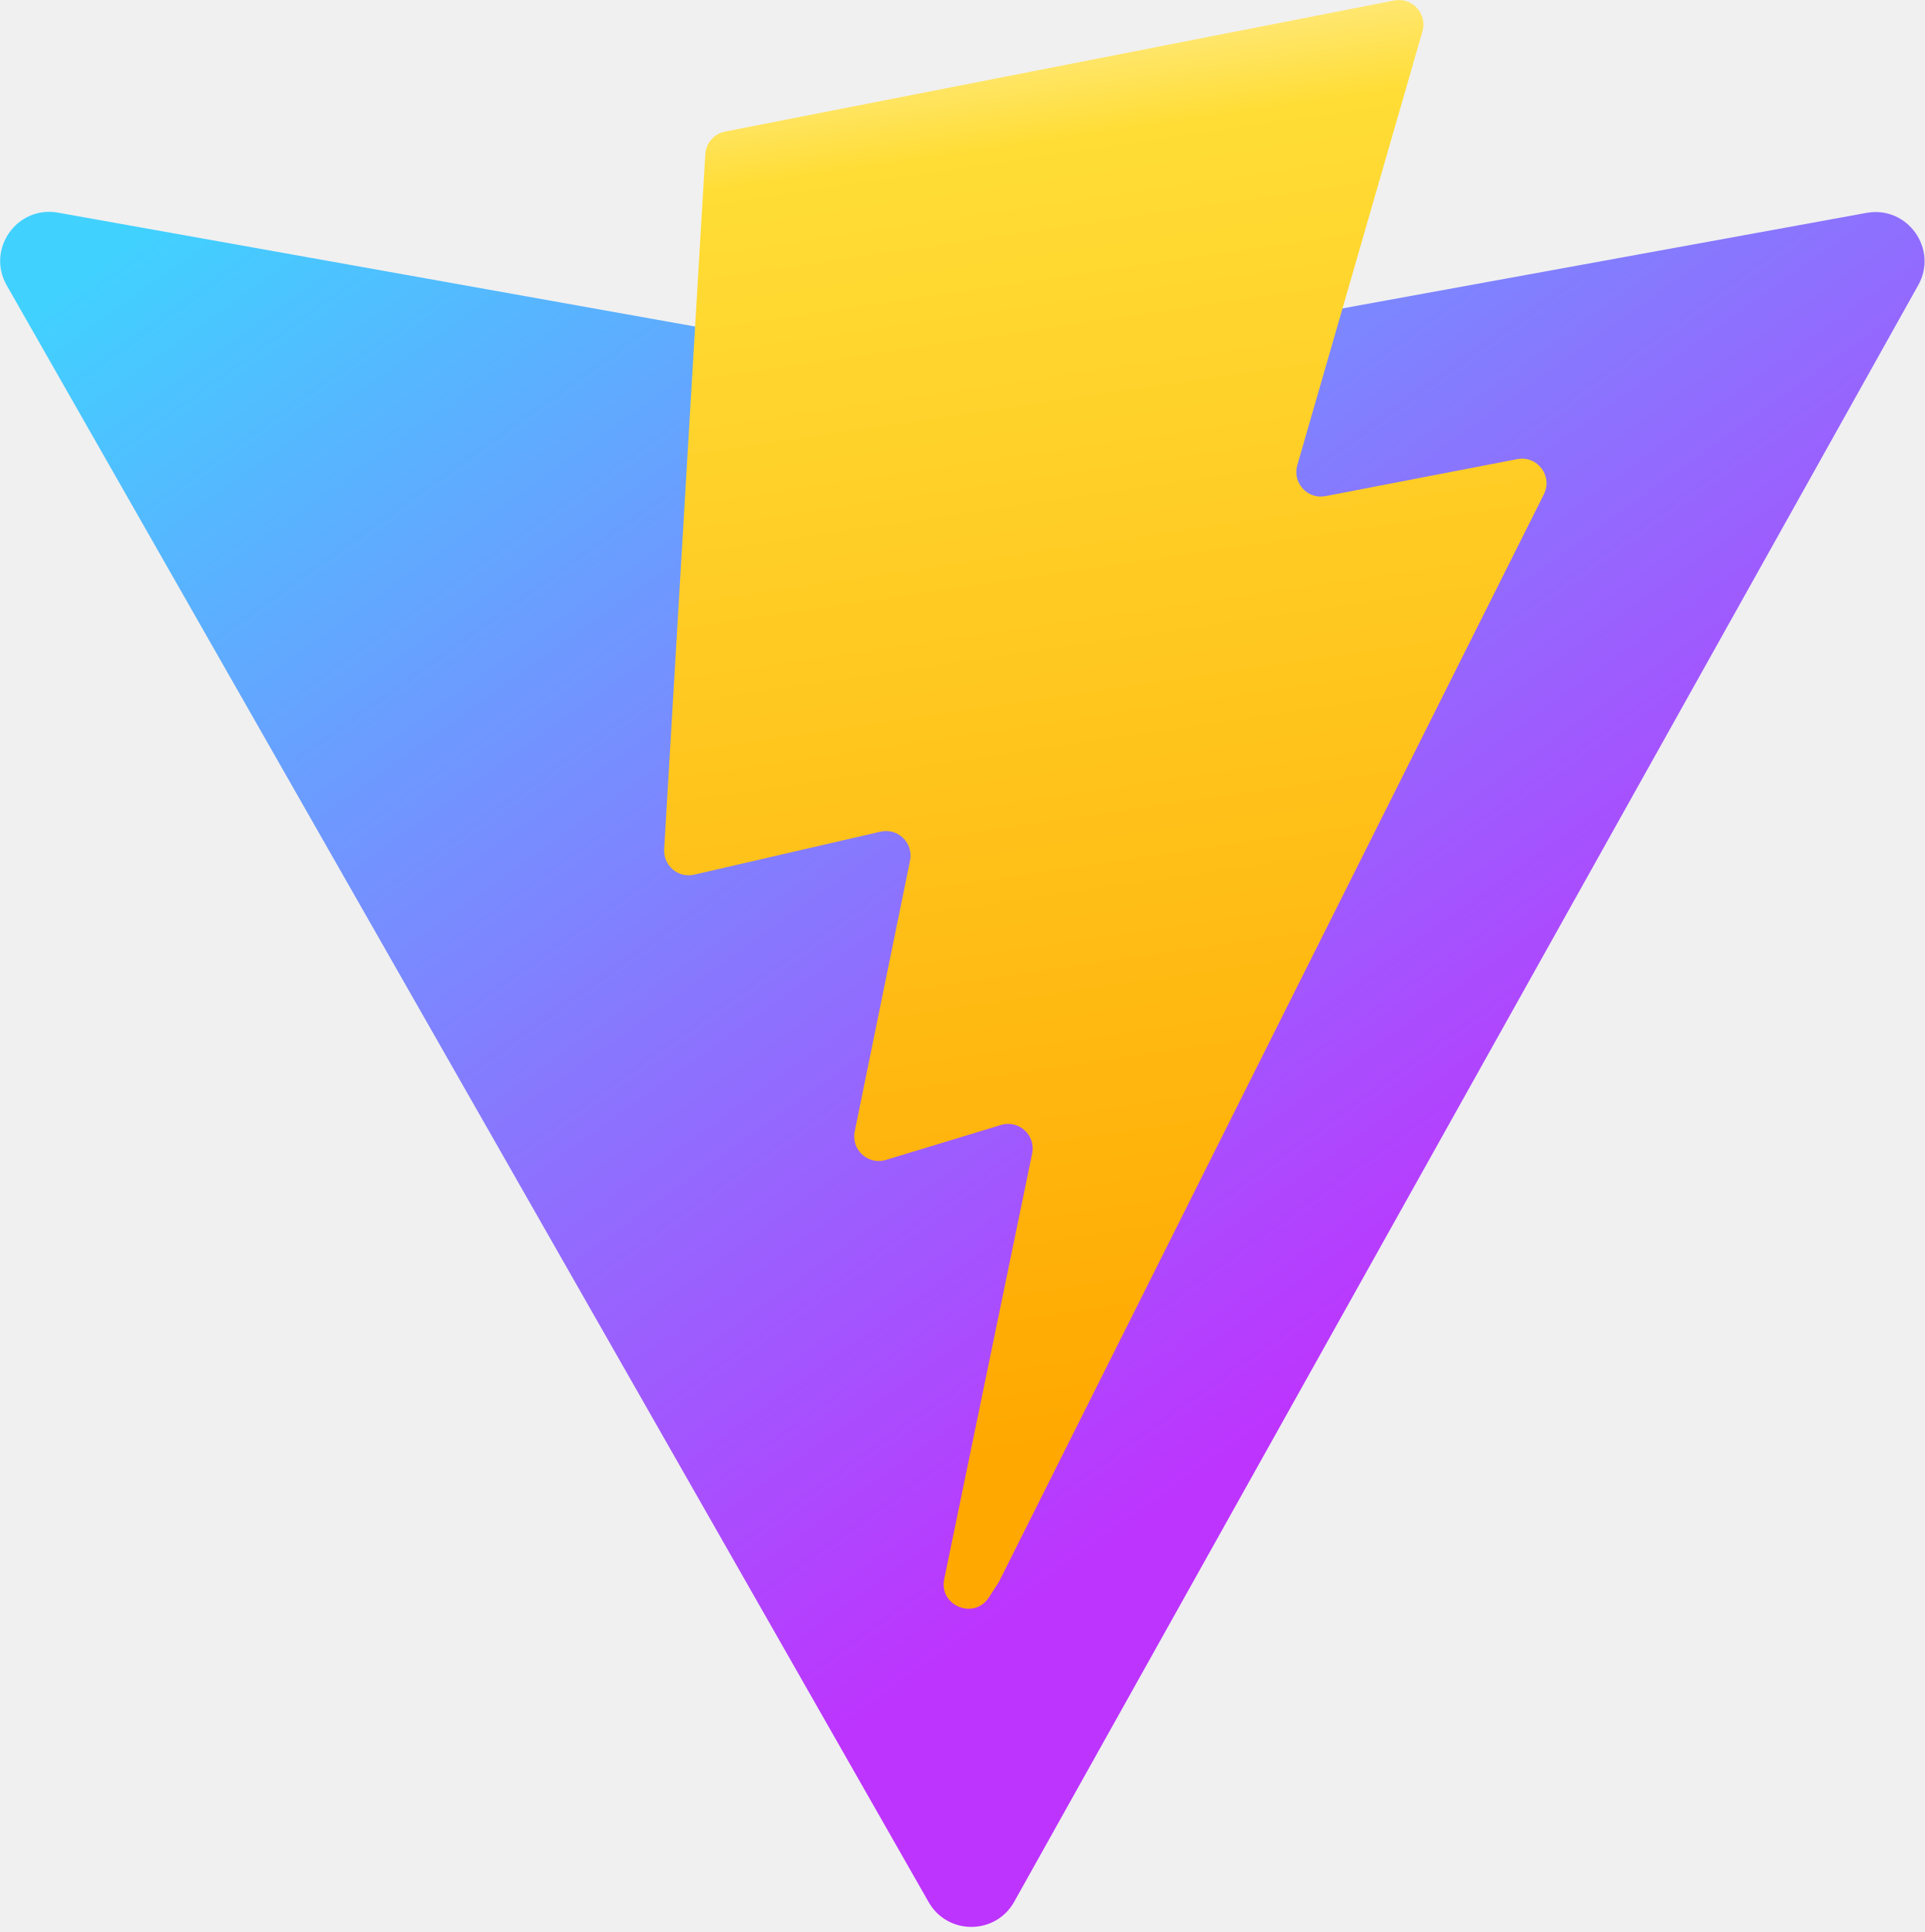
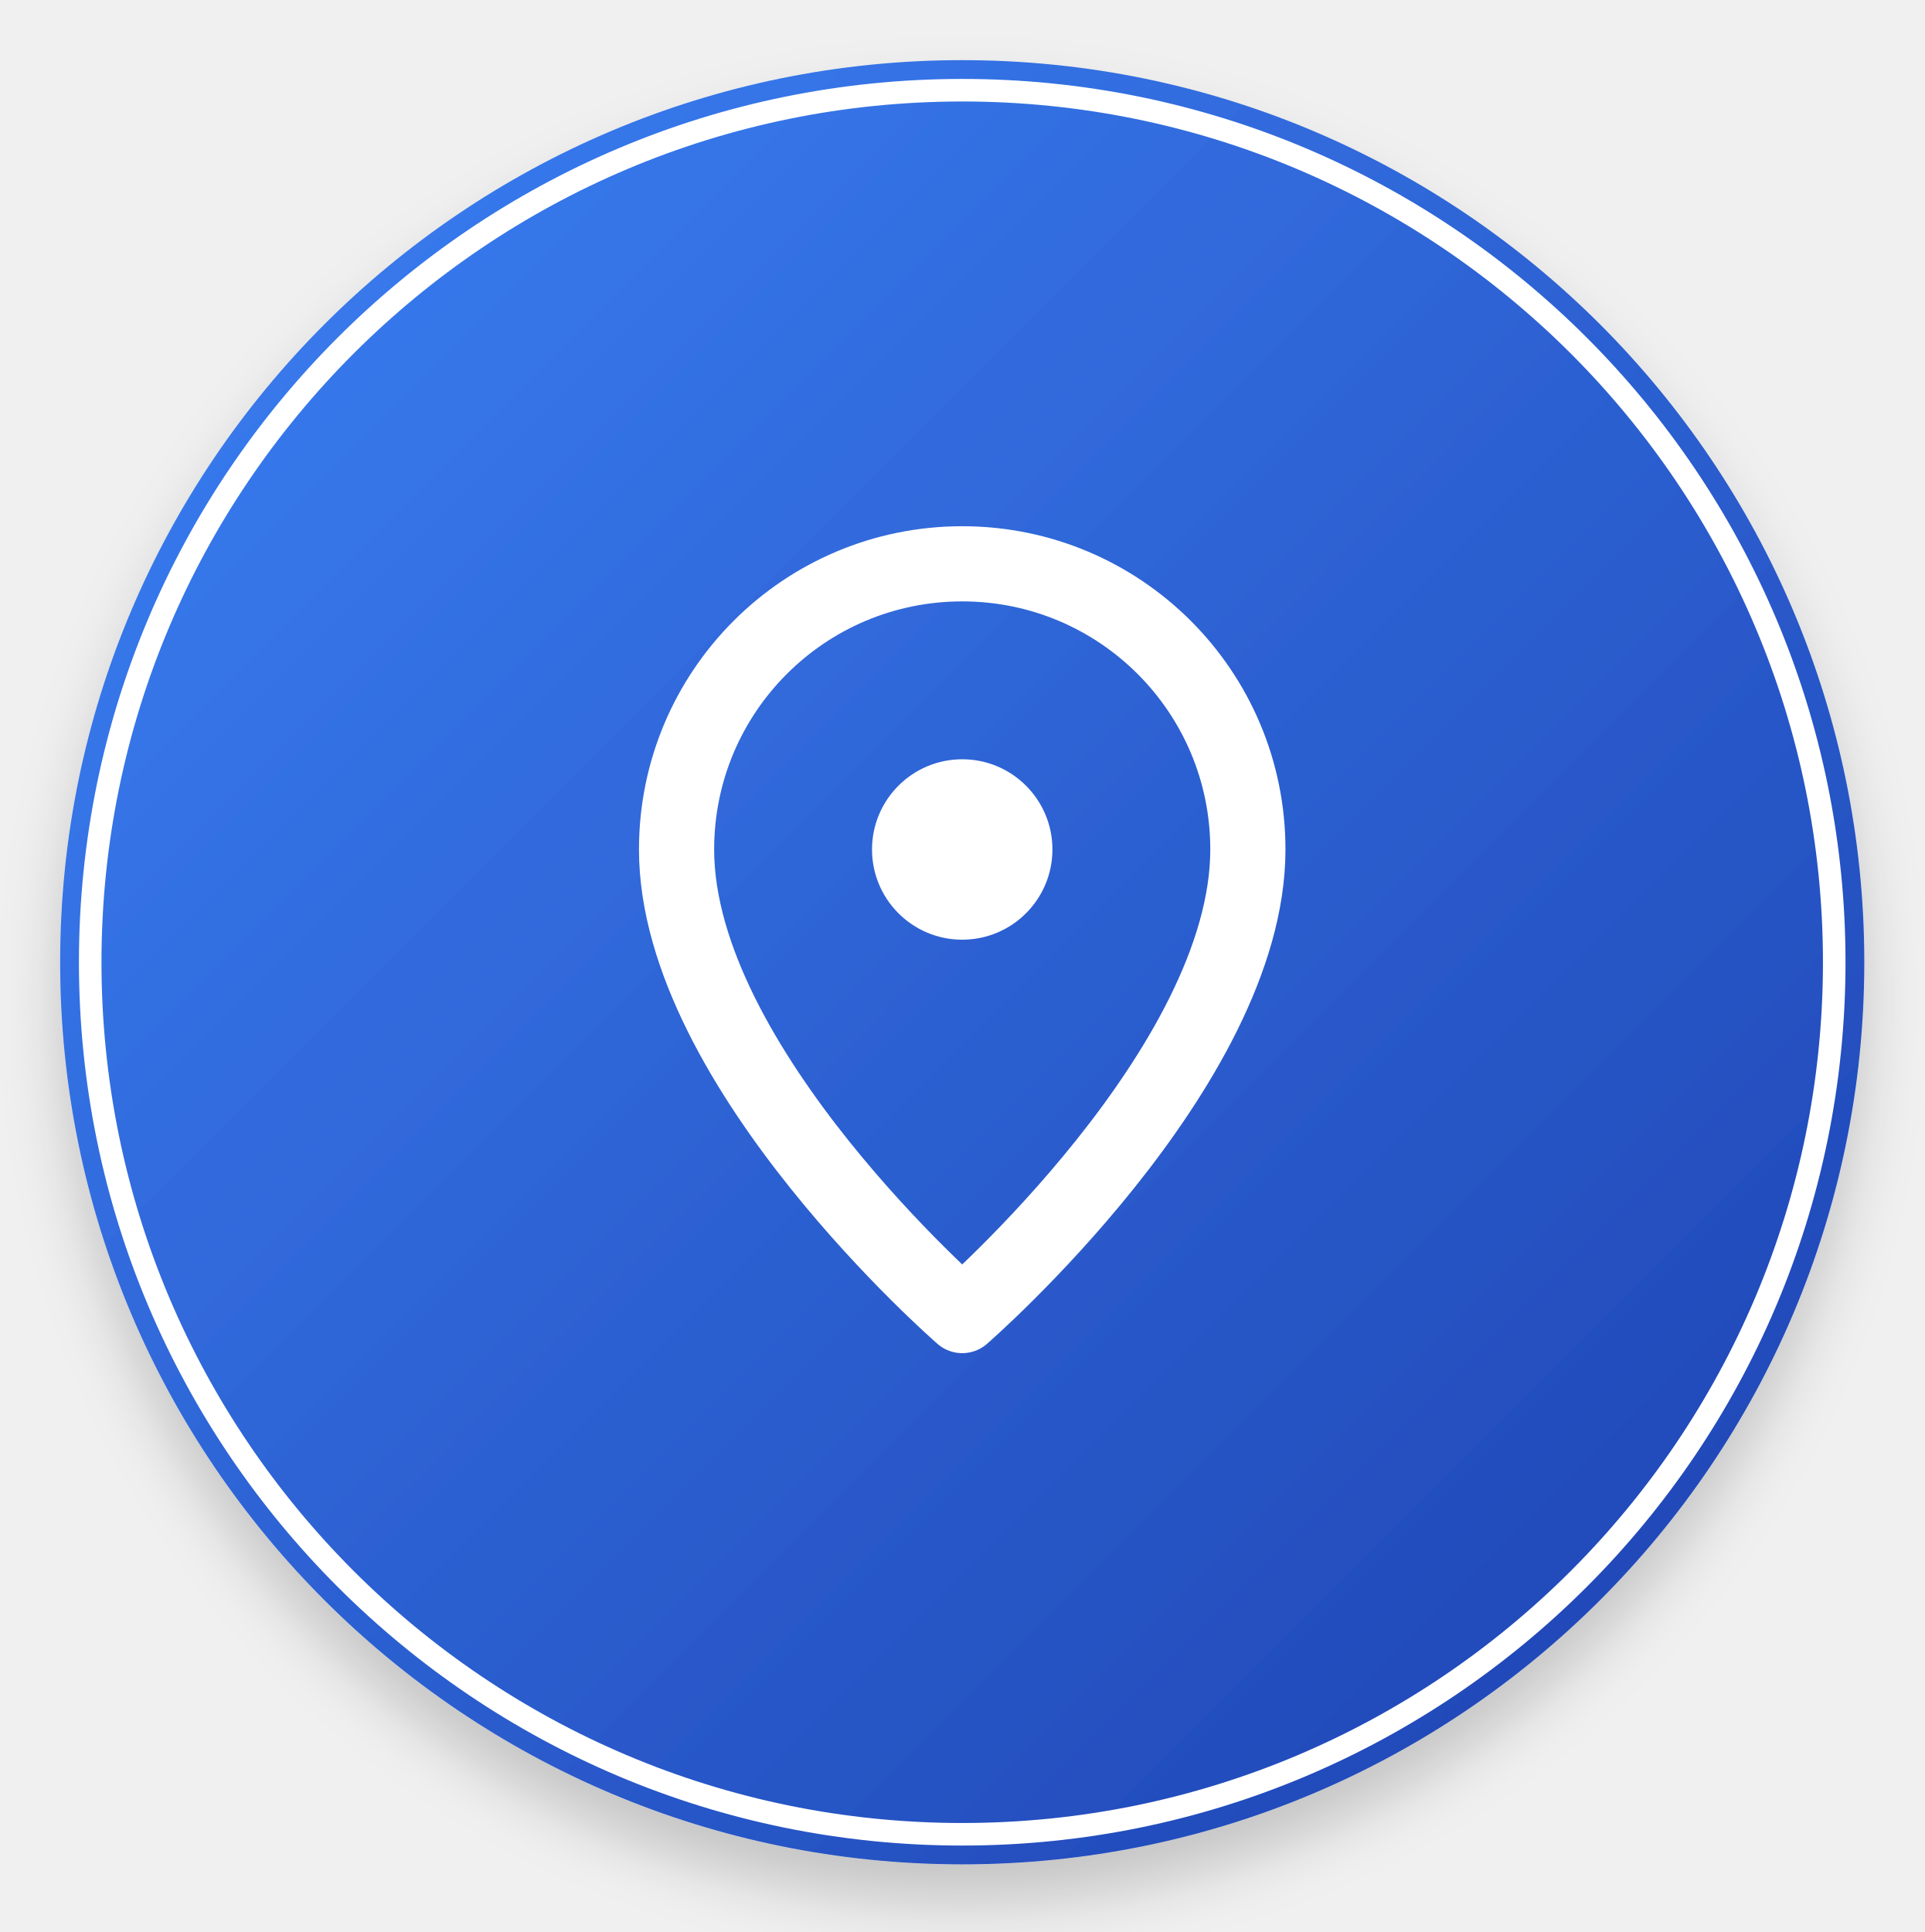
- <svg xmlns="http://www.w3.org/2000/svg" aria-hidden="true" role="img" class="iconify iconify--logos" width="31.88" height="32" preserveAspectRatio="xMidYMid meet" viewBox="0 0 256 257">
+ <svg xmlns="http://www.w3.org/2000/svg" viewBox="0 0 256 257">
  <defs>
-     <linearGradient id="IconifyId1813088fe1fbc01fb466" x1="-.828%" x2="57.636%" y1="7.652%" y2="78.411%">
-       <stop offset="0%" stop-color="#41D1FF" />
-       <stop offset="100%" stop-color="#BD34FE" />
+     <linearGradient id="blue-plaque-gradient" x1="0%" y1="0%" x2="100%" y2="100%">
+       <stop offset="0%" stop-color="#3B82F6" />
+       <stop offset="100%" stop-color="#1E40AF" />
    </linearGradient>
-     <linearGradient id="IconifyId1813088fe1fbc01fb467" x1="43.376%" x2="50.316%" y1="2.242%" y2="89.03%">
-       <stop offset="0%" stop-color="#FFEA83" />
-       <stop offset="8.333%" stop-color="#FFDD35" />
-       <stop offset="100%" stop-color="#FFA800" />
-     </linearGradient>
+     <filter id="shadow" x="-10%" y="-10%" width="120%" height="130%">
+       <feDropShadow dx="0" dy="5" stdDeviation="4" flood-color="#0009" flood-opacity="0.3" />
+     </filter>
  </defs>
-   <path fill="url(#IconifyId1813088fe1fbc01fb466)" d="M255.153 37.938L134.897 252.976c-2.483 4.44-8.862 4.466-11.382.048L.875 37.958c-2.746-4.814 1.371-10.646 6.827-9.67l120.385 21.517a6.537 6.537 0 0 0 2.322-.004l117.867-21.483c5.438-.991 9.574 4.796 6.877 9.62Z" />
-   <path fill="url(#IconifyId1813088fe1fbc01fb467)" d="M185.432.063L96.44 17.501a3.268 3.268 0 0 0-2.634 3.014l-5.474 92.456a3.268 3.268 0 0 0 3.997 3.378l24.777-5.718c2.318-.535 4.413 1.507 3.936 3.838l-7.361 36.047c-.495 2.426 1.782 4.5 4.151 3.78l15.304-4.649c2.372-.72 4.652 1.36 4.15 3.788l-11.698 56.621c-.732 3.542 3.979 5.473 5.943 2.437l1.313-2.028l72.516-144.72c1.215-2.423-.88-5.186-3.54-4.672l-25.505 4.922c-2.396.462-4.435-1.77-3.759-4.114l16.646-57.705c.677-2.35-1.37-4.583-3.769-4.113Z" />
+   <circle cx="128" cy="128" r="120" fill="url(#blue-plaque-gradient)" filter="url(#shadow)" />
+   <circle cx="128" cy="128" r="116" fill="none" stroke="#fff" stroke-width="3" />
+   <path d="M128,75 C107,75 90,92 90,113 C90,142 128,175 128,175 C128,175 166,142 166,113 C166,92 149,75 128,75 Z" fill="none" stroke="white" stroke-width="10" stroke-linecap="round" stroke-linejoin="round" />
+   <circle cx="128" cy="113" r="12" fill="white" />
</svg>
